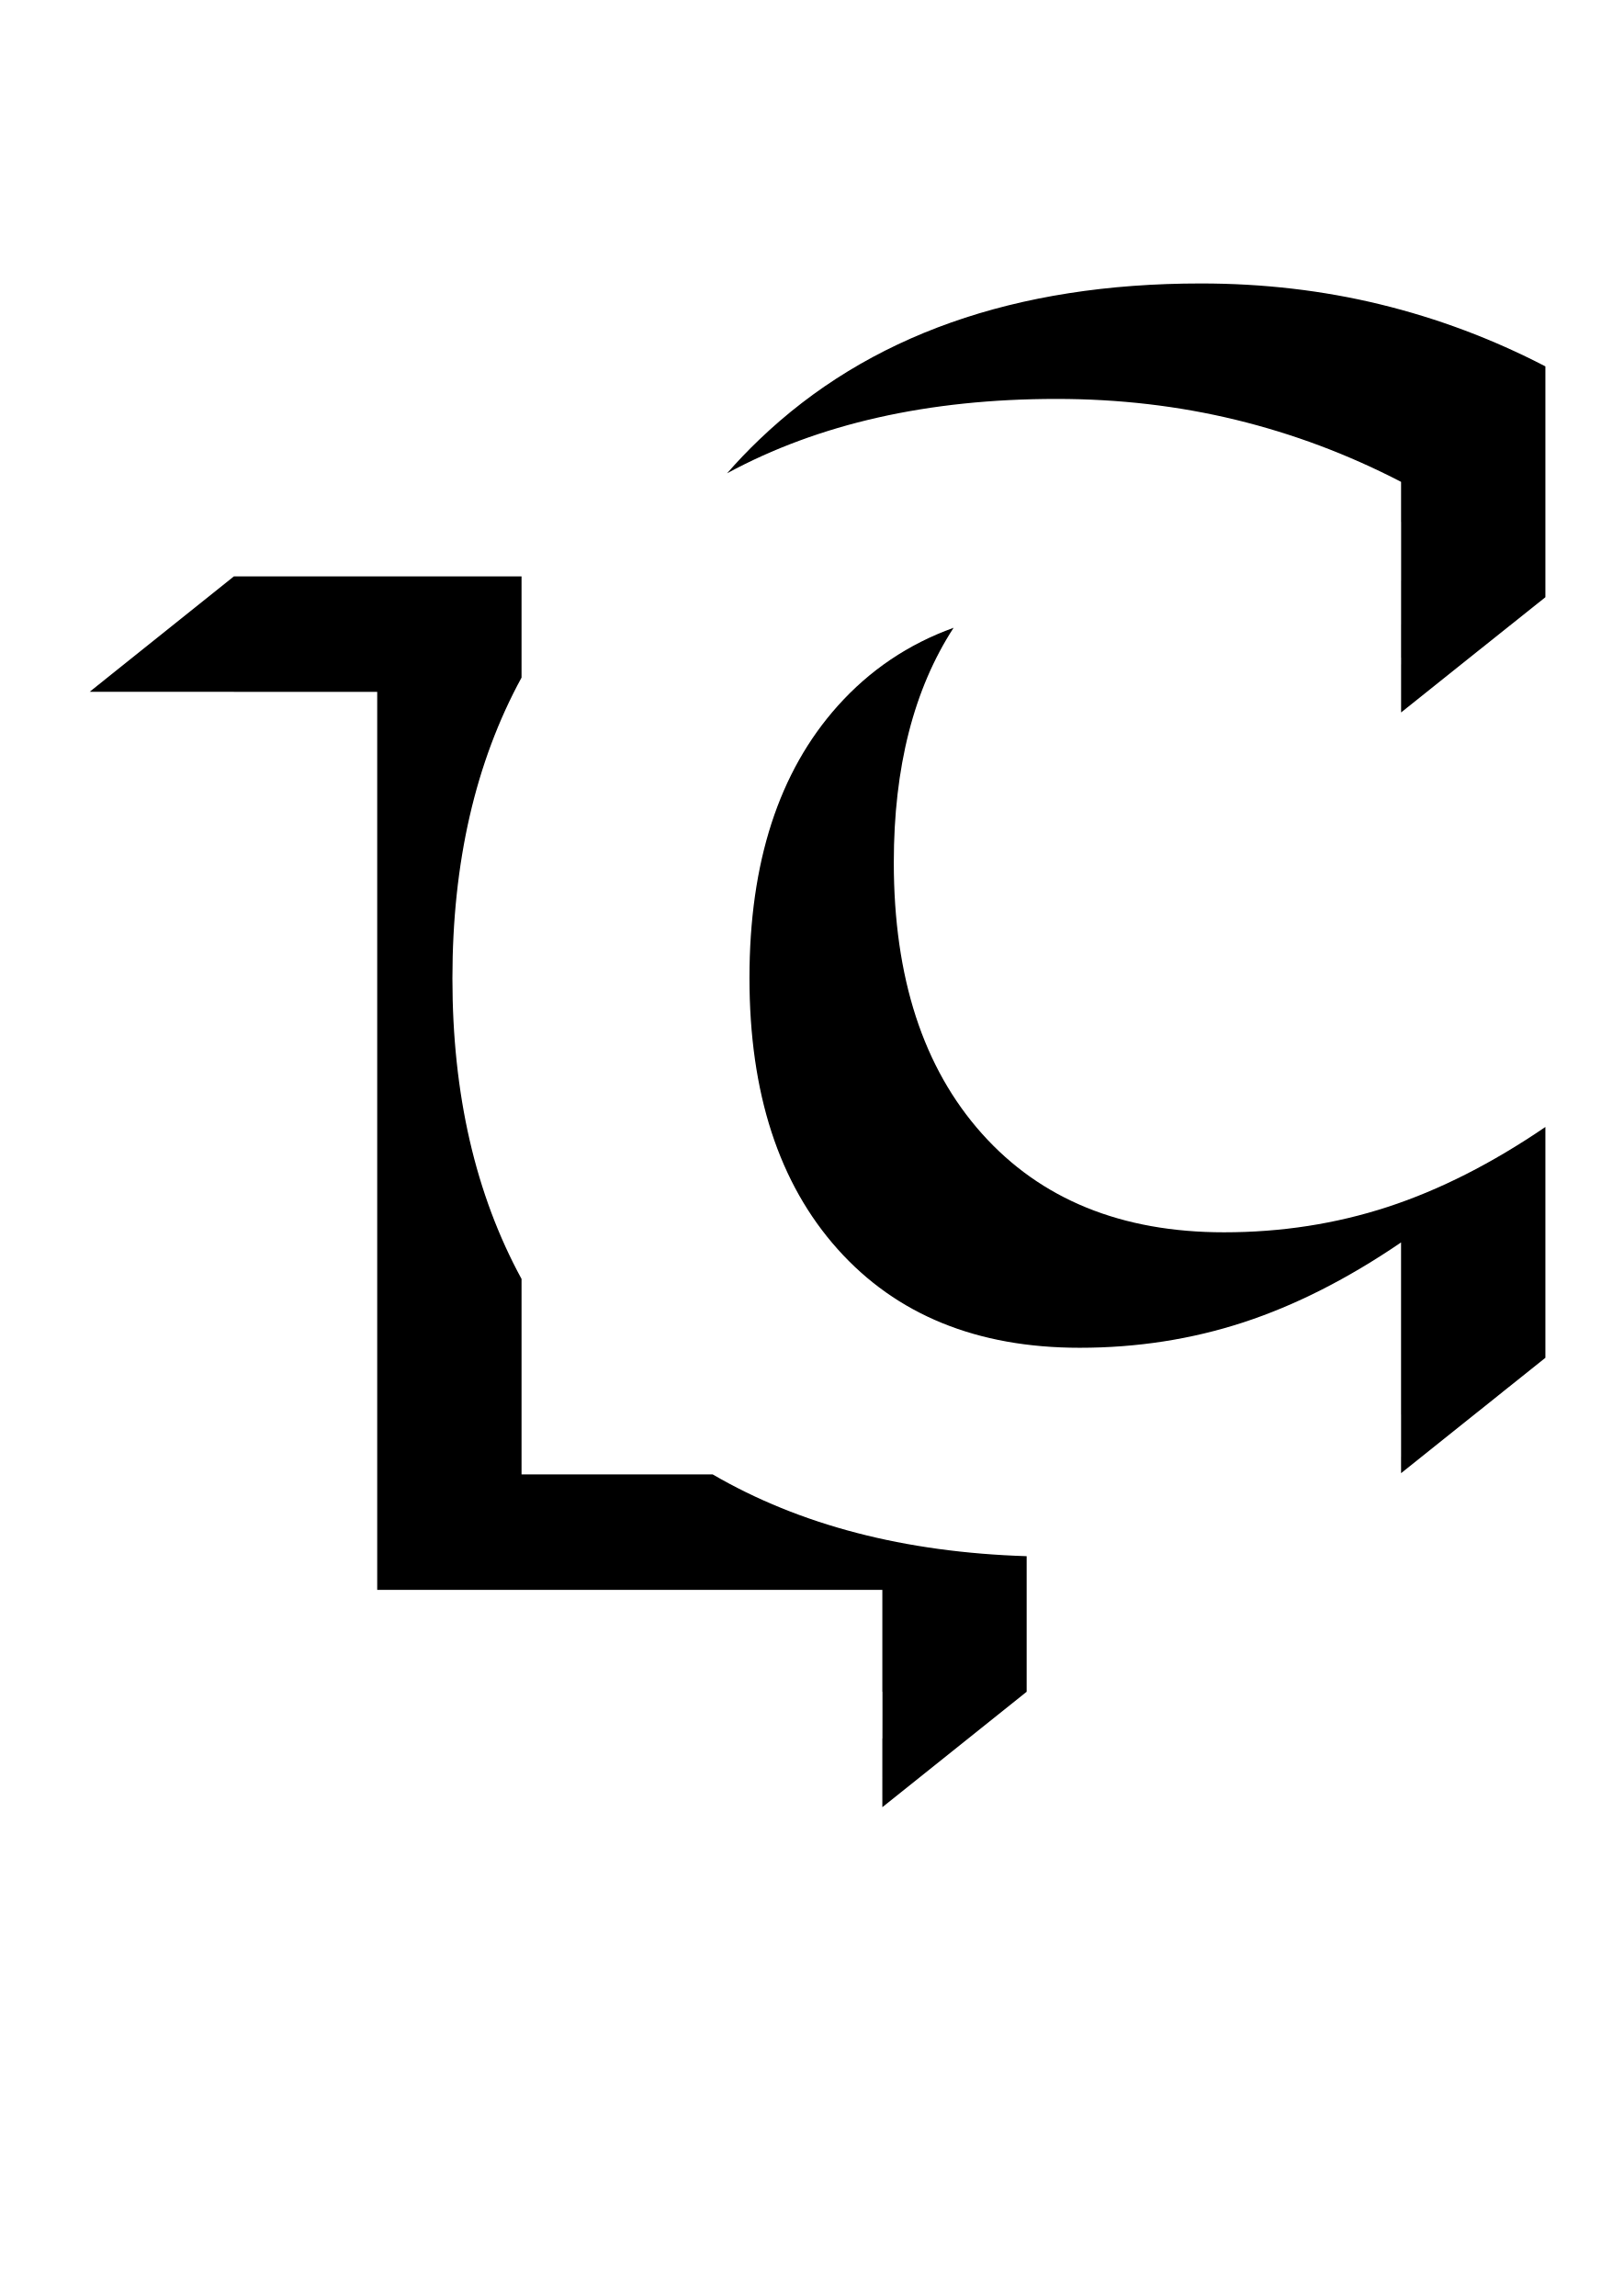
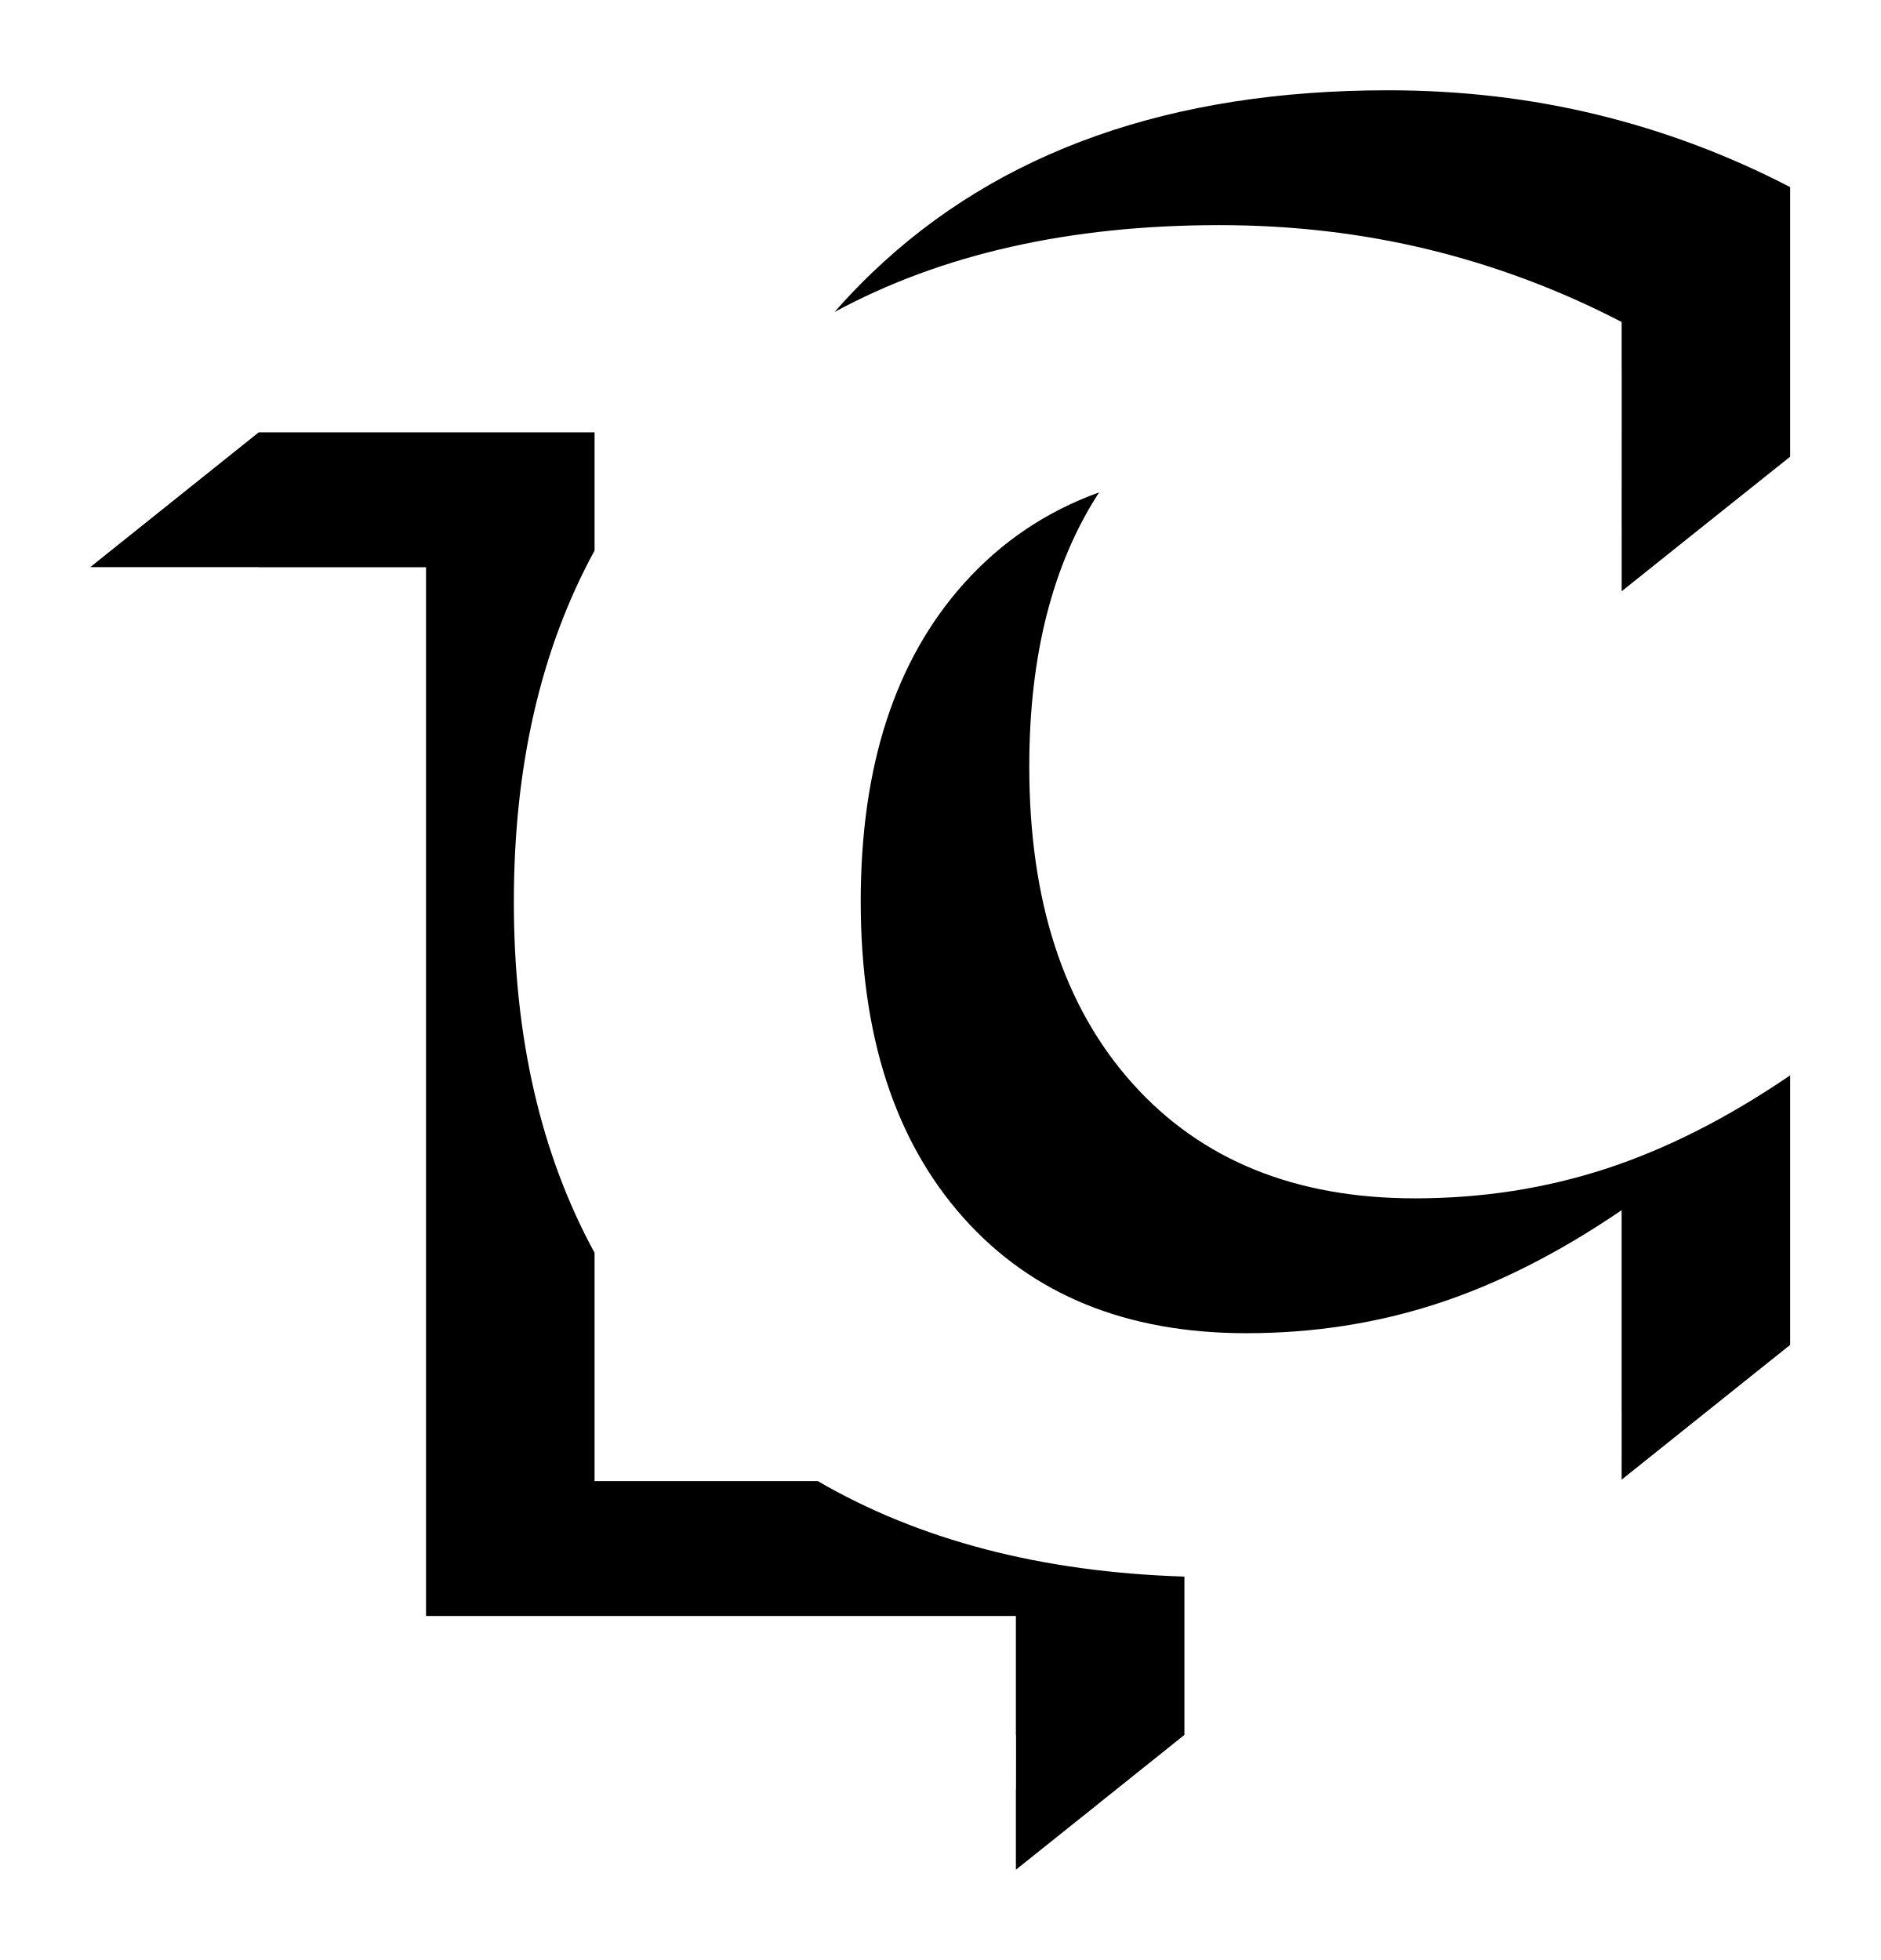
- <svg xmlns="http://www.w3.org/2000/svg" width="210mm" height="297mm" viewBox="0 0 744.094 1052.362" id="svg2" version="1.1">
+ <svg xmlns="http://www.w3.org/2000/svg" width="208.272mm" height="217.104mm" viewBox="0 0 737.97 769.265" id="svg2" version="1.1">
  <defs id="defs4" />
-   <g id="layer1">
+   <g id="layer1" transform="translate(-5.670862,-94.48727)">
    <g id="g4262" transform="matrix(0.9570938,0,0,0.9570938,37.07583,7.447704)" style="fill:#000000">
      <path id="path4252" d="m 73.233,268.245 0,0.013 -0.013,0.013 -0.246,0.195 -6.721,5.386 c -3.834,3.067 -6.98,5.581 -6.986,5.588 l 0,0.006 -0.863,0.68 -6.236,4.995 -5.474,4.378 -1.632,1.304 -39.402,31.534 -1.405,1.128 c -0.001,9.6e-4 -0.044,0.032 -0.044,0.032 -0.023,0.023 0.357,0.026 2.784,0.026 l 2.809,0 0,-0.006 0.006,0 63.396,0 0.026,0 0,0.032 68.644,0 0,430.061 241.863,0 0,48.82 0.075,0 0,0.05 -0.013,0 0,11.118 -0.013,11.15 -0.05,0 0,9.361 0,9.361 0.032,0 0,0.013 -0.032,0 0,7.093 c 0,3.901 0.003,7.093 0.006,7.093 l 0.006,-0.006 c 0.019,-0.01 17.679,-14.129 17.714,-14.161 l -0.013,0 0.05,-0.038 c 0.032,-0.023 3.423,-2.731 7.578,-6.054 l 7.578,-6.06 -0.013,0 0.019,-0.019 0.013,0 7.282,-5.827 c 4.007,-3.205 7.291,-5.836 7.295,-5.839 l 0.032,-0.026 10.703,-8.561 c 5.887,-4.708 10.715,-8.576 10.734,-8.592 l 0.075,-0.057 0.019,0 0.026,0 0,-0.019 0,-64.946 C 394.375,735.628 344.252,722.586 302.505,698.307 l -91.523,0 0,-93.614 c -22.056,-40.485 -33.097,-88.449 -33.097,-143.908 0,-55.614 11.041,-103.634 33.097,-144.072 l 0,-48.467 -137.735,0 -0.013,0 z" style="fill:#000000;fill-opacity:1;stroke:#010000;stroke-width:0.003;stroke-miterlimit:4;stroke-dasharray:none;stroke-opacity:1" />
      <g transform="matrix(3.225256,0,0,3.225256,-1177.309,-1747.244)" id="g4256" style="fill:#000000">
        <path style="fill:#000000;fill-opacity:1;stroke:#010000;stroke-width:0.001;stroke-miterlimit:4;stroke-dasharray:none;stroke-opacity:1" d="m 531.301,581.414 c -27.586,0 -49.44,7.727 -65.562,23.184 -1.683,1.606 -3.274,3.277 -4.781,5.004 13.577,-7.36 29.882,-11.043 48.918,-11.043 9.244,0 18.12,1.035 26.625,3.105 8.505,2.071 16.676,5.141 24.516,9.209 l 0,5.949 c 0.003,9e-4 0.005,10e-4 0.008,0.002 l 0,8.73 -0.004,0 0,3.246 0,3.246 -0.004,0 0,4.934 0.008,0 0,1.006 -0.004,0 0,3.562 0,3.562 0.875,-0.699 c 1.201,-0.958 8.01,-6.404 8.023,-6.416 l -0.004,0 0.008,-0.006 0.006,0 2.268,-1.812 0.875,-0.699 9.369,-7.475 c 0,0 0.002,0.002 0.002,0.002 l 0,-0.004 0,-34.275 c -7.839,-4.068 -16.011,-7.136 -24.516,-9.207 -8.505,-2.071 -17.381,-3.105 -26.625,-3.105 z" id="path4254" />
        <path style="fill:#000000;fill-opacity:1;stroke:#010000;stroke-width:0.001;stroke-miterlimit:4;stroke-dasharray:none;stroke-opacity:1" d="m 494.584,632.539 c -6.705,2.42 -12.448,6.283 -17.213,11.613 -8.727,9.762 -13.09,23.223 -13.09,40.381 0,17.084 4.363,30.505 13.09,40.268 8.727,9.762 20.708,14.645 35.943,14.645 8.505,0 16.604,-1.259 24.295,-3.773 7.691,-2.514 15.493,-6.47 23.406,-11.869 l 0,25.539 c 10e-4,-3.8e-4 0.003,-0.002 0.004,-0.002 l 0,6.293 -0.004,0 0,1.219 c 10e-6,0.772 0.002,0.705 0.004,0.807 l 0,0.395 0.002,-0.002 c 7e-5,-4e-5 -6e-5,0.012 0,0.012 0.004,-0.003 0.685,-0.549 1.514,-1.211 0.828,-0.662 1.51,-1.207 1.514,-1.211 6e-5,-4e-5 -0.012,6e-5 -0.012,0 l 0.008,-0.006 0.008,0 5.354,-4.281 c 2.946,-2.356 5.643,-4.513 5.994,-4.793 l 0.637,-0.51 0.01,-0.01 6.379,-5.096 c 0.003,-0.002 0.006,-0.004 0.01,-0.006 0.002,-10e-4 0.004,-0.003 0.006,-0.004 l 0,-0.004 0,-34.273 c -7.913,5.399 -15.715,9.355 -23.406,11.869 -7.691,2.514 -15.79,3.771 -24.295,3.771 -15.235,0 -27.217,-4.88 -35.943,-14.643 -8.727,-9.762 -13.09,-23.186 -13.09,-40.27 0,-14.124 2.964,-25.735 8.877,-34.848 z" id="path4229" />
      </g>
    </g>
  </g>
</svg>
